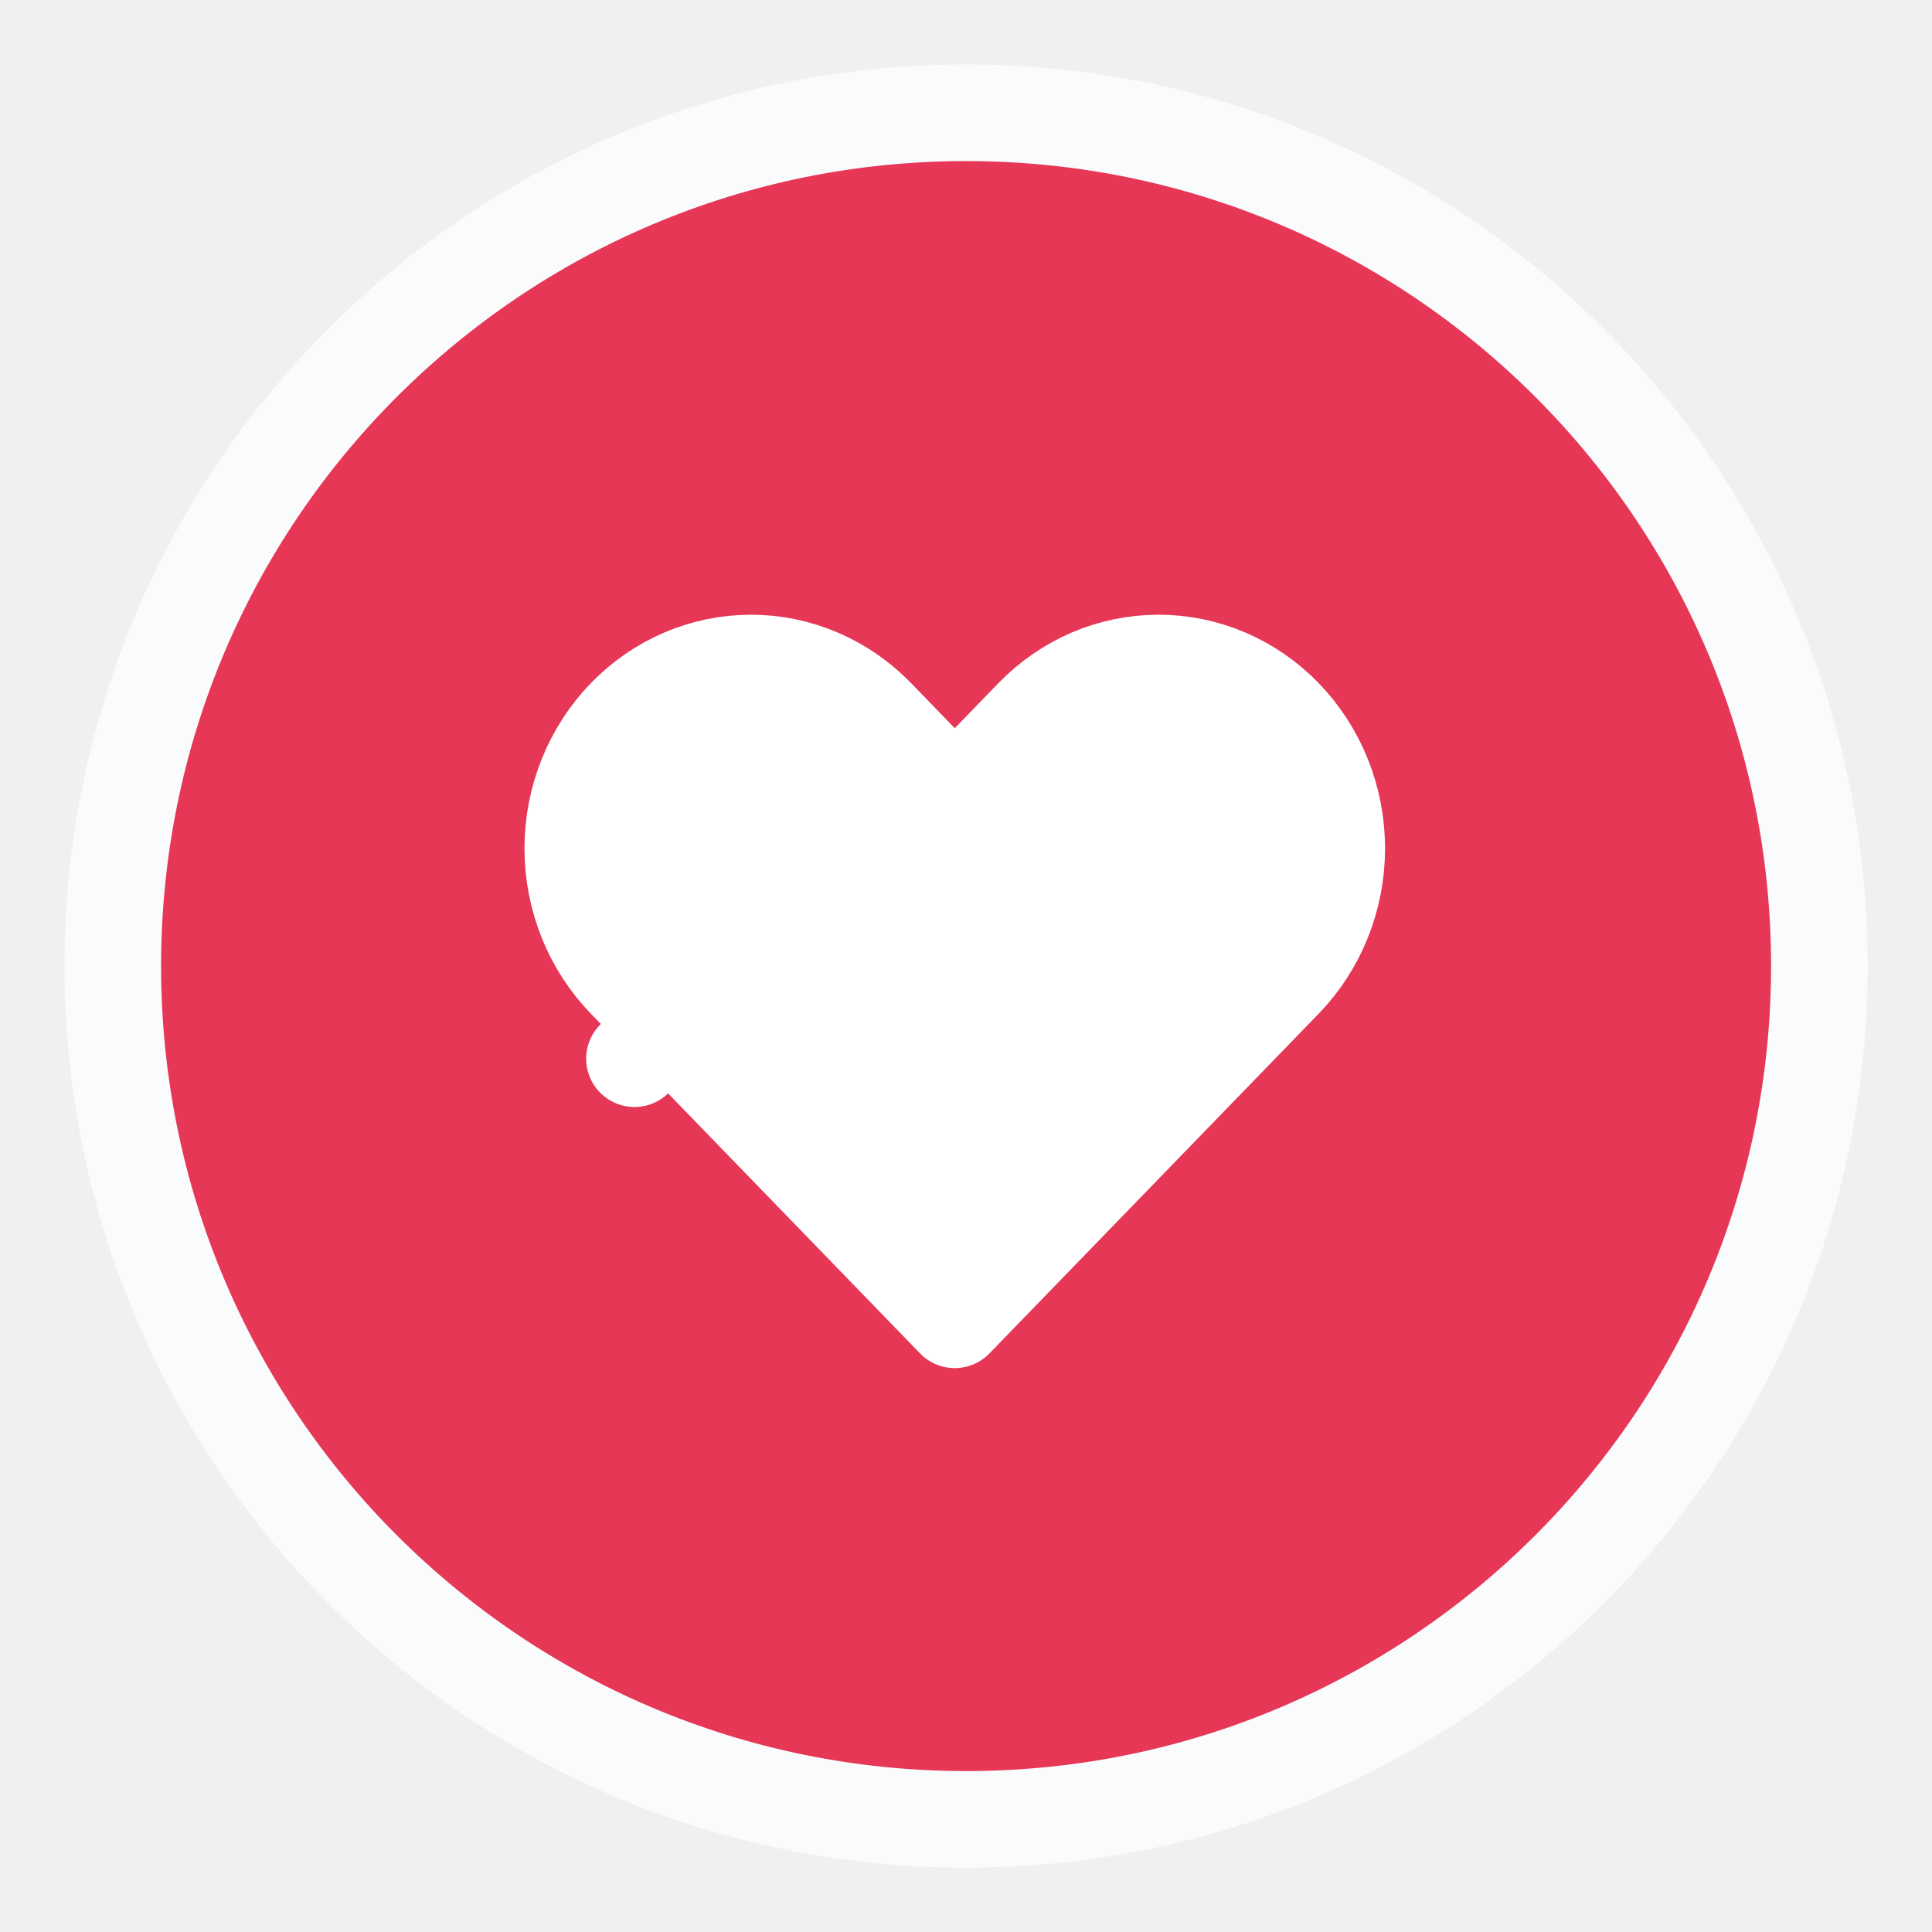
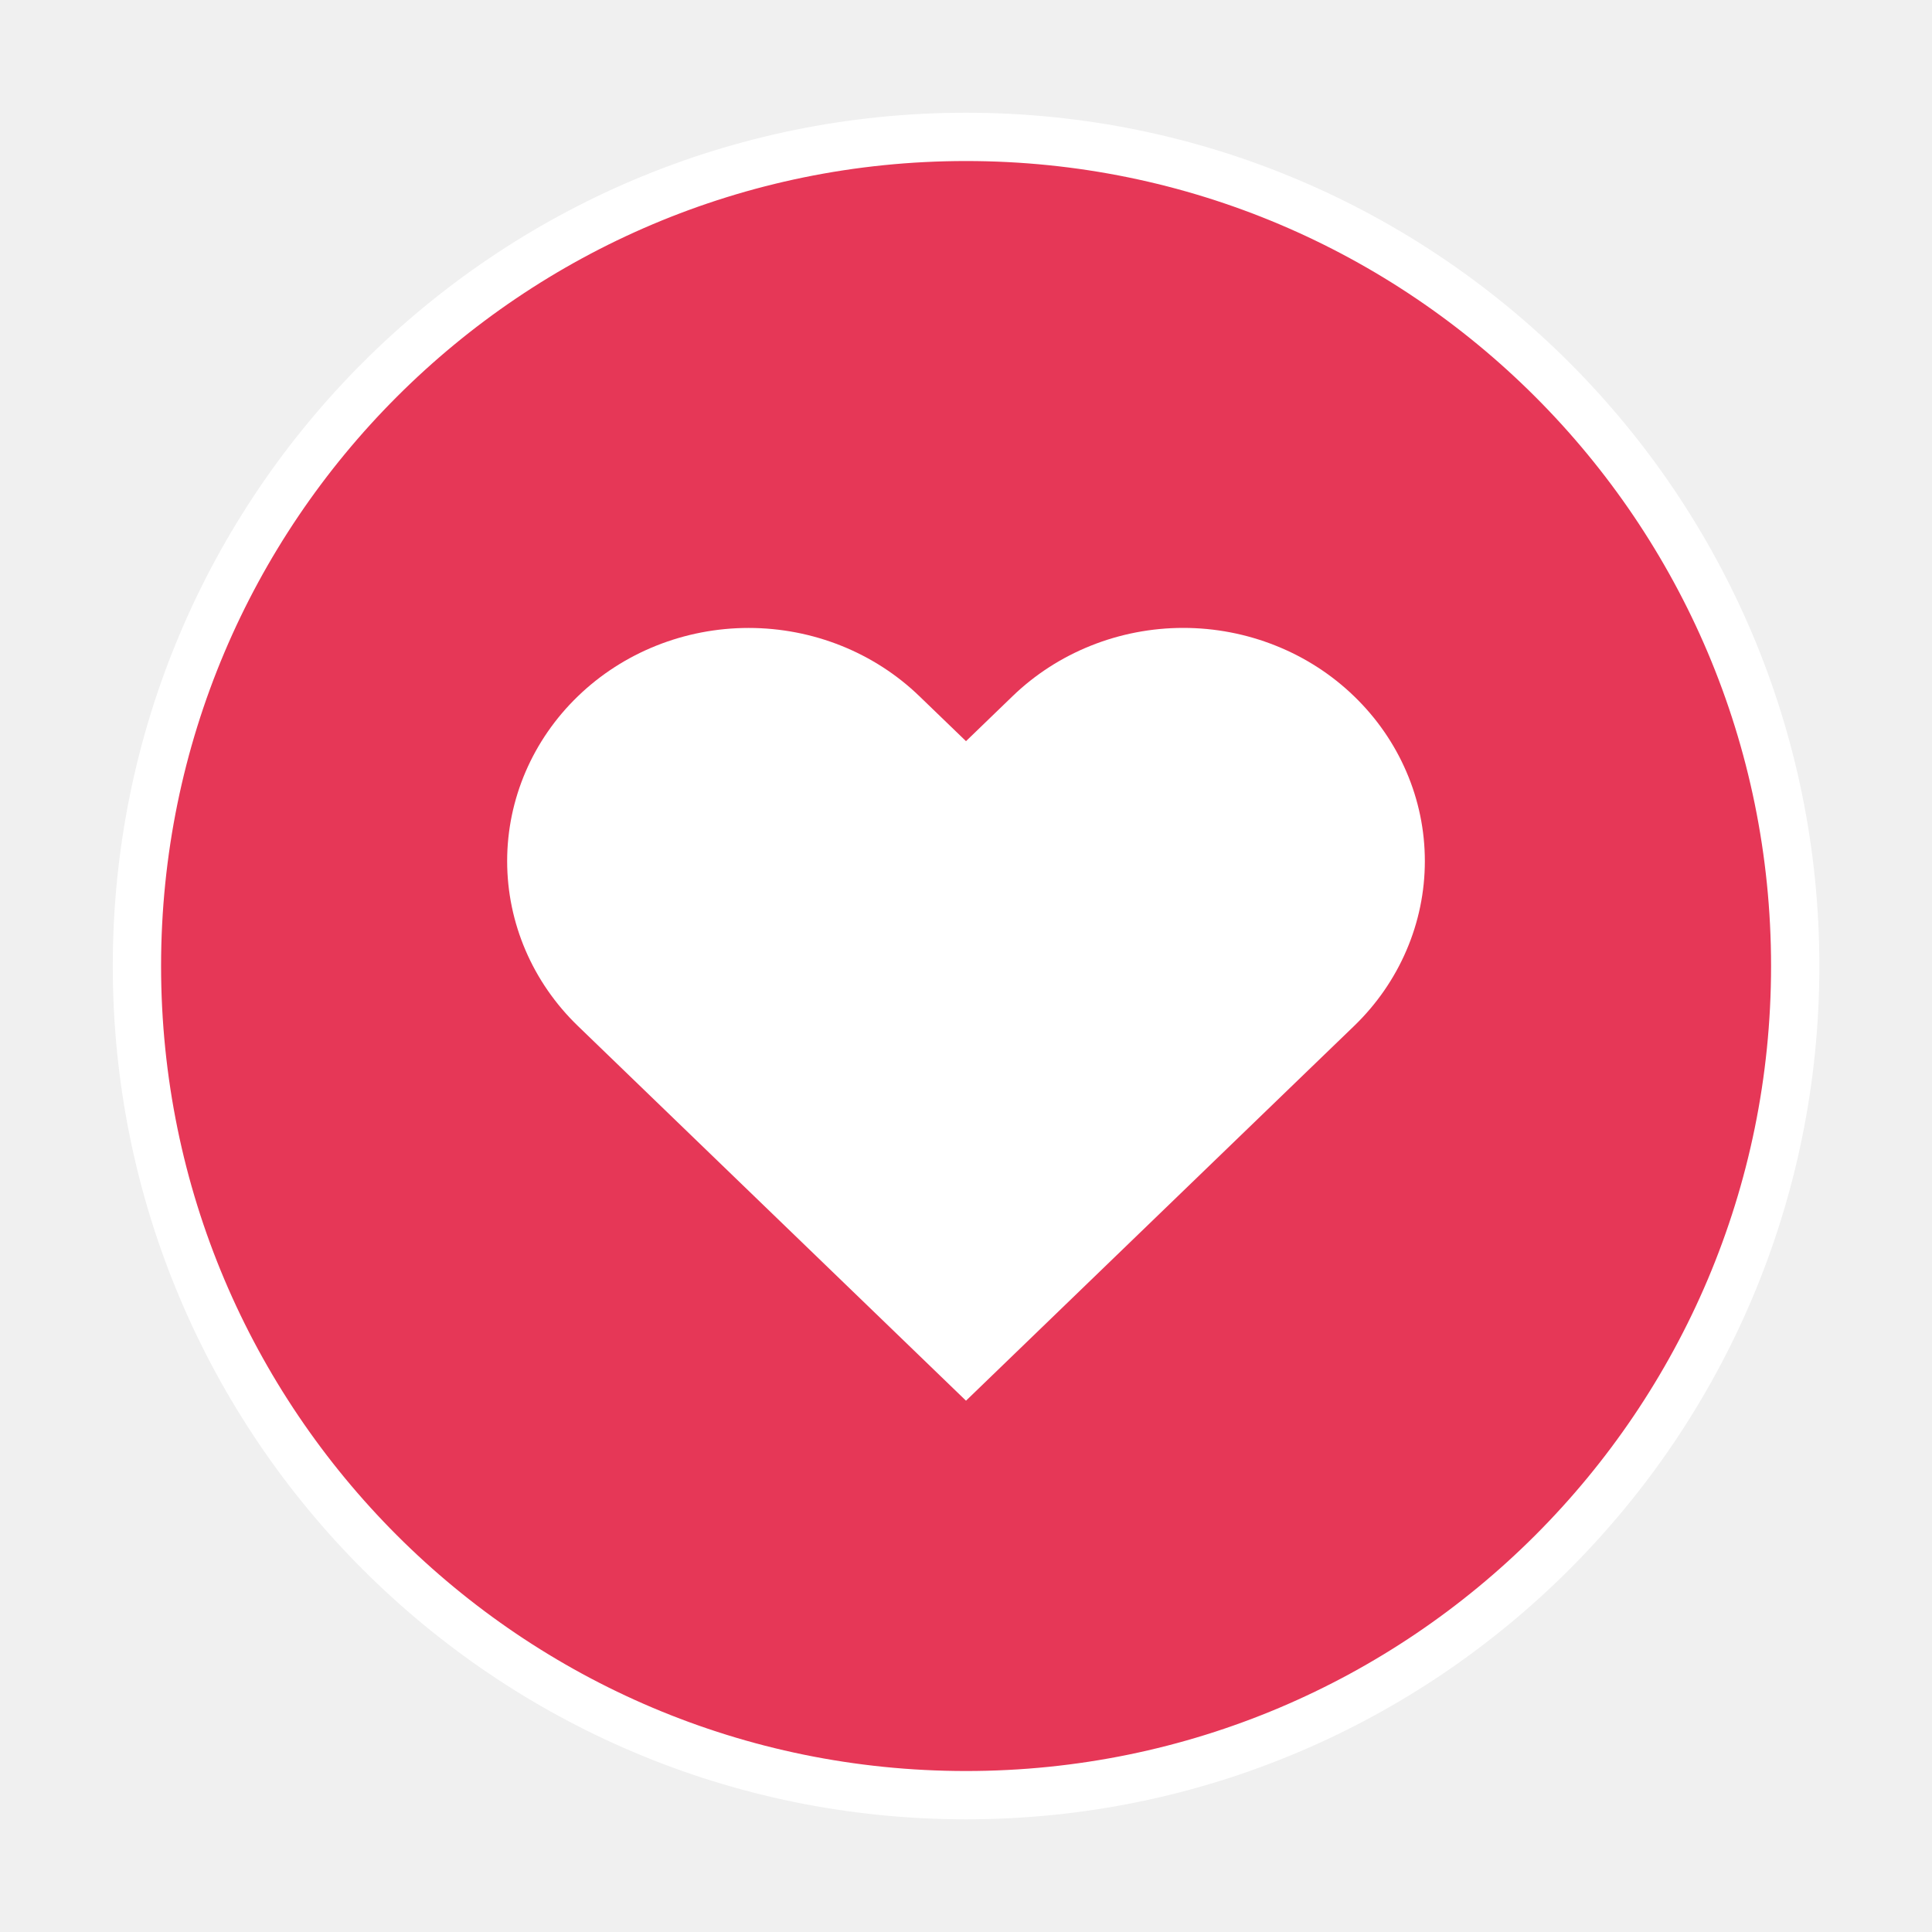
<svg xmlns="http://www.w3.org/2000/svg" width="40" height="40" viewBox="0 0 40 40" fill="none">
-   <path d="M20.001 2.335C10.244 2.335 2.335 10.244 2.335 20.001C2.335 29.758 10.244 37.668 20.001 37.668C29.758 37.668 37.668 29.758 37.668 20.001C37.668 10.244 29.758 2.335 20.001 2.335Z" fill="#E63757" stroke="#F9FBFD" stroke-width="2" stroke-linecap="round" stroke-linejoin="round" />
-   <path d="M26.584 14.84L26.584 14.84C26.928 15.195 27.203 15.618 27.391 16.086C27.579 16.554 27.676 17.057 27.676 17.565C27.676 18.074 27.579 18.576 27.391 19.044C27.203 19.512 26.928 19.936 26.584 20.291L26.584 20.291L25.681 21.223L19.767 27.325L13.854 21.223L13.136 21.919L13.854 21.223L12.951 20.291C12.255 19.573 11.859 18.593 11.859 17.565C11.859 16.538 12.255 15.558 12.951 14.84C13.645 14.124 14.58 13.727 15.548 13.727C16.516 13.727 17.451 14.124 18.146 14.84L19.049 15.772C19.238 15.967 19.497 16.076 19.767 16.076C20.038 16.076 20.297 15.967 20.486 15.772L21.389 14.84L21.389 14.84C21.733 14.485 22.14 14.205 22.585 14.014C23.03 13.824 23.507 13.727 23.987 13.727C24.467 13.727 24.943 13.824 25.388 14.014C25.833 14.205 26.24 14.485 26.584 14.84Z" fill="white" stroke="white" stroke-width="2" stroke-linecap="round" stroke-linejoin="round" />
+   <path d="M20.001 2.834C10.52 2.834 2.835 10.519 2.835 20C2.835 29.481 10.52 37.167 20.001 37.167C29.482 37.167 37.168 29.481 37.168 20C37.168 10.519 29.482 2.834 20.001 2.834Z" fill="#E63757" stroke="white" stroke-linecap="round" stroke-linejoin="round" />
+   <path d="M28.035 14.415C27.571 13.966 27.02 13.61 26.413 13.368C25.806 13.125 25.156 13 24.499 13C23.842 13 23.192 13.125 22.585 13.368C21.979 13.61 21.427 13.966 20.963 14.415L20 15.345L19.036 14.415C18.099 13.509 16.827 13.001 15.5 13.001C14.174 13.001 12.902 13.509 11.965 14.415C11.027 15.32 10.5 16.548 10.5 17.828C10.5 19.109 11.027 20.337 11.965 21.242L12.928 22.172L16.464 25.586L20 29L27.071 22.172L28.035 21.242C28.499 20.794 28.868 20.262 29.119 19.676C29.371 19.09 29.5 18.462 29.5 17.828C29.5 17.194 29.371 16.566 29.119 15.981C28.868 15.395 28.499 14.863 28.035 14.415Z" fill="white" />
</svg>
